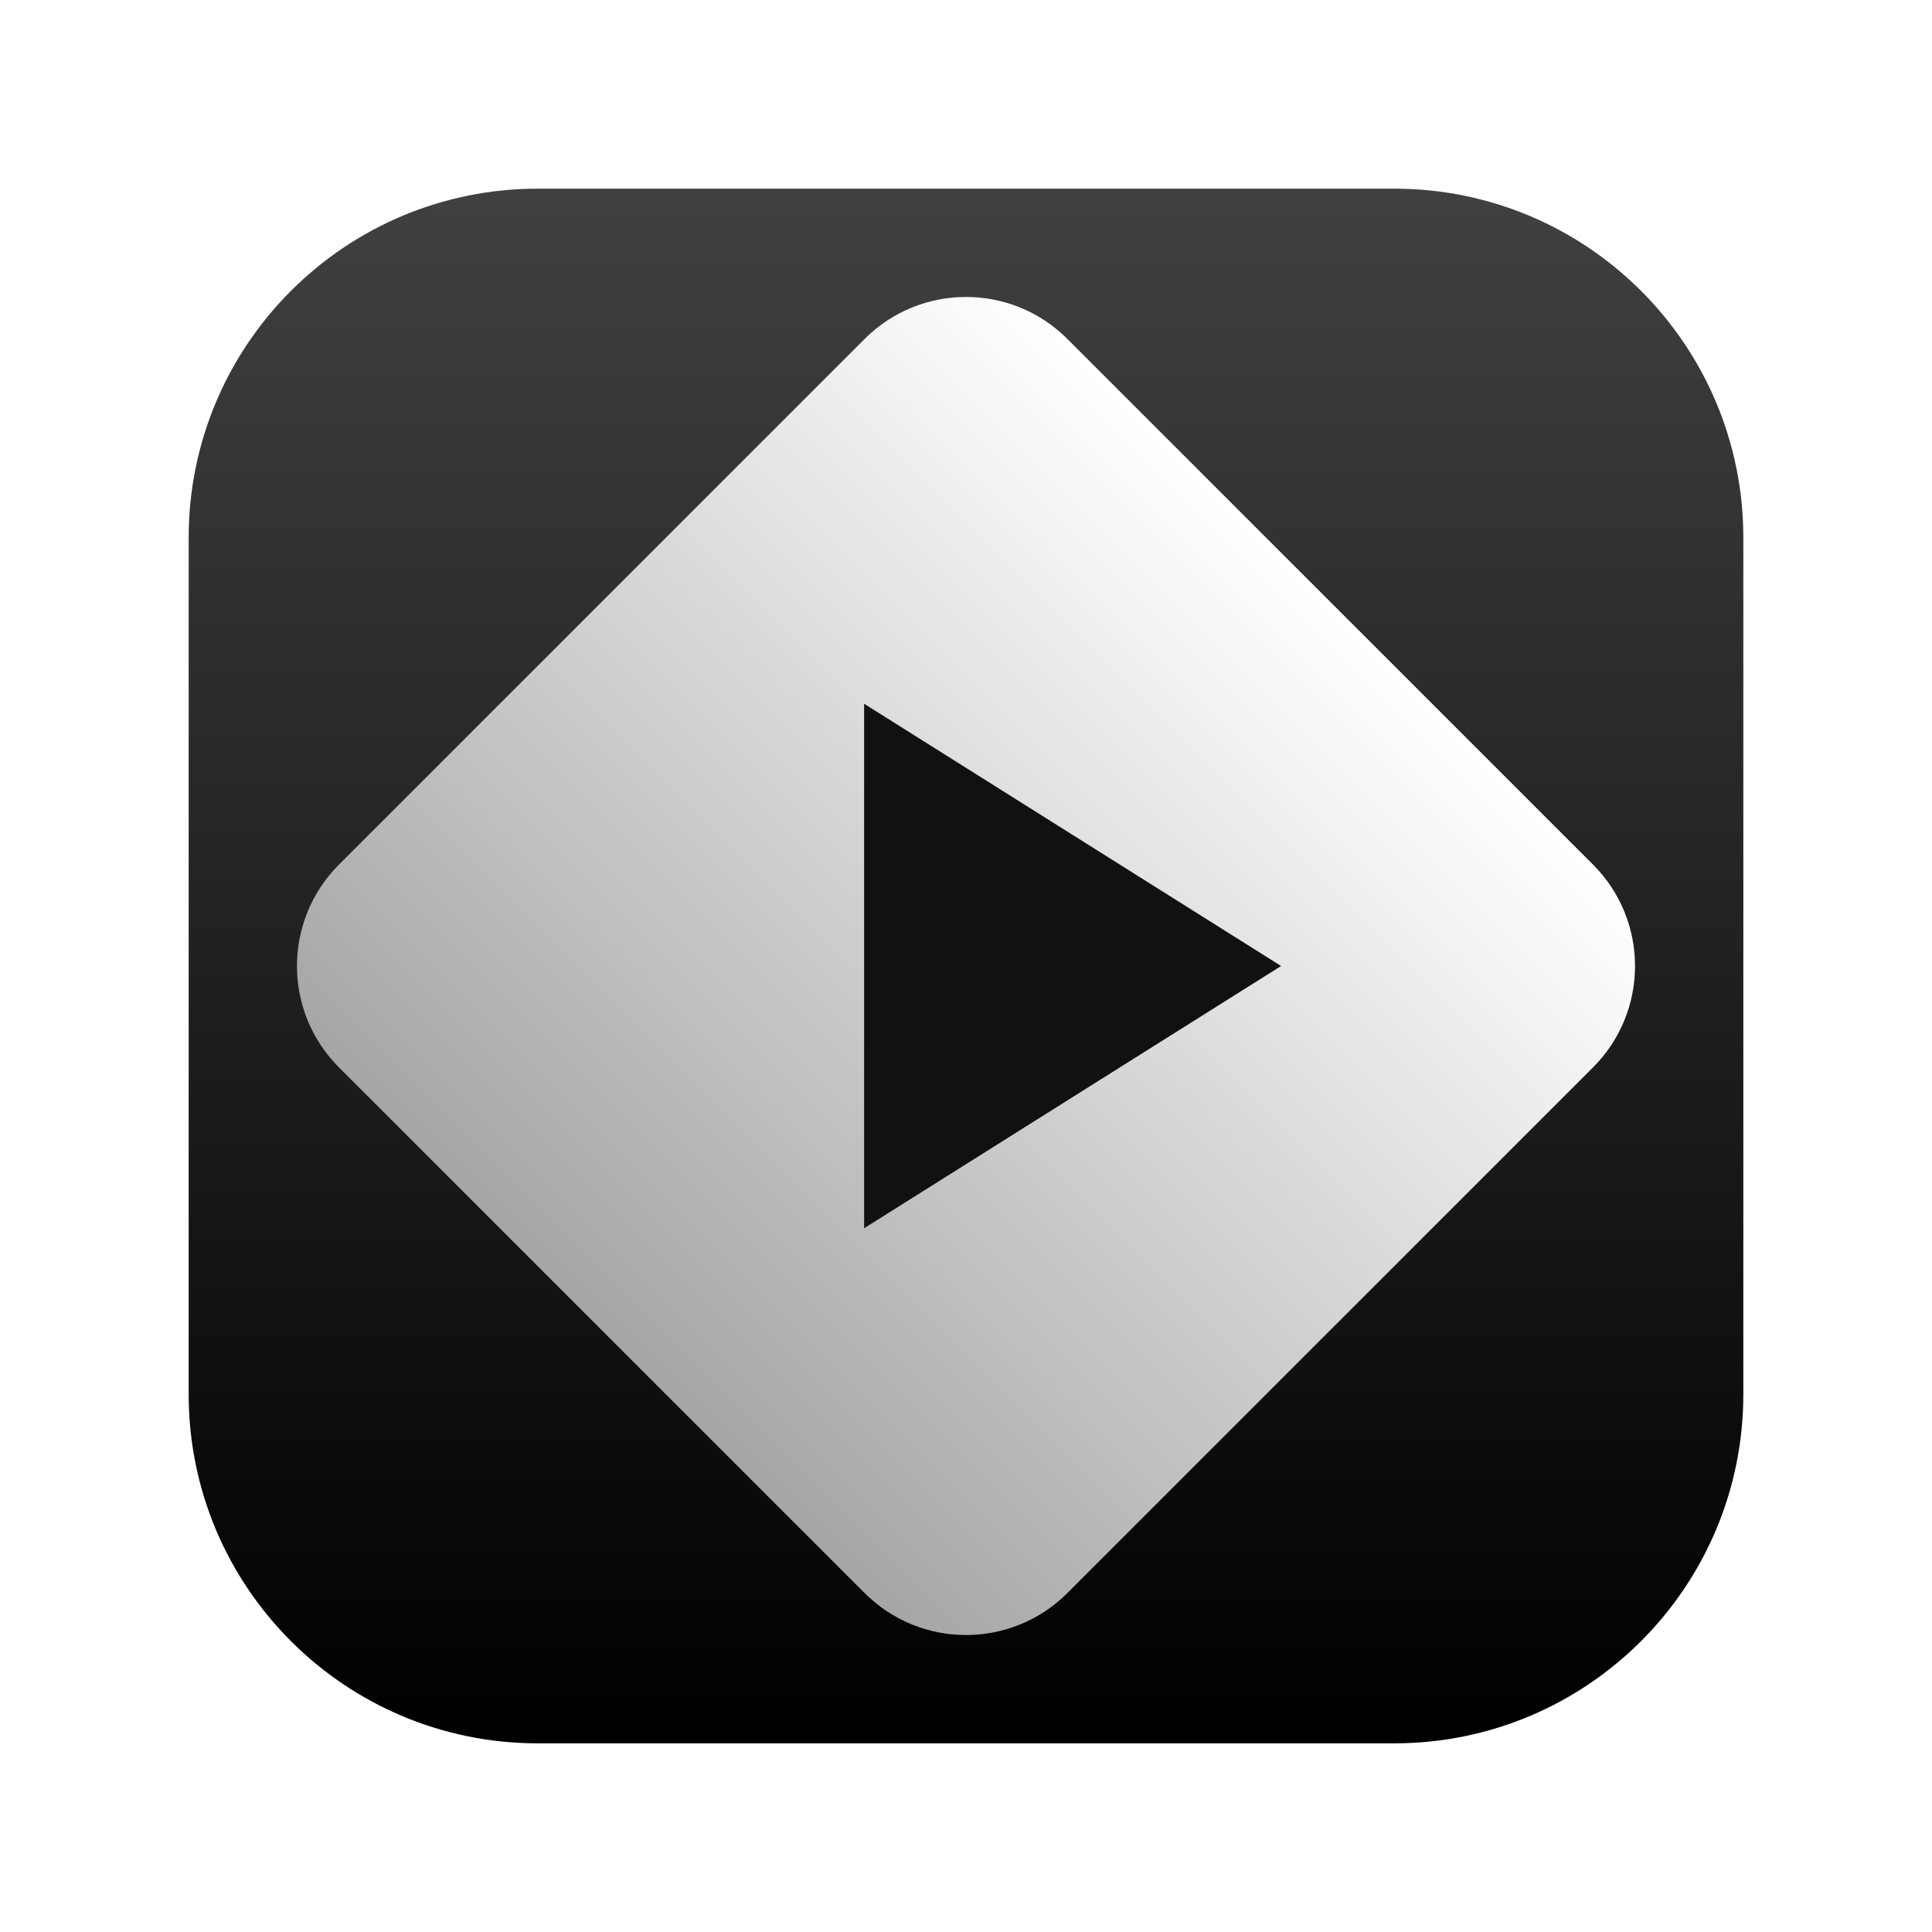
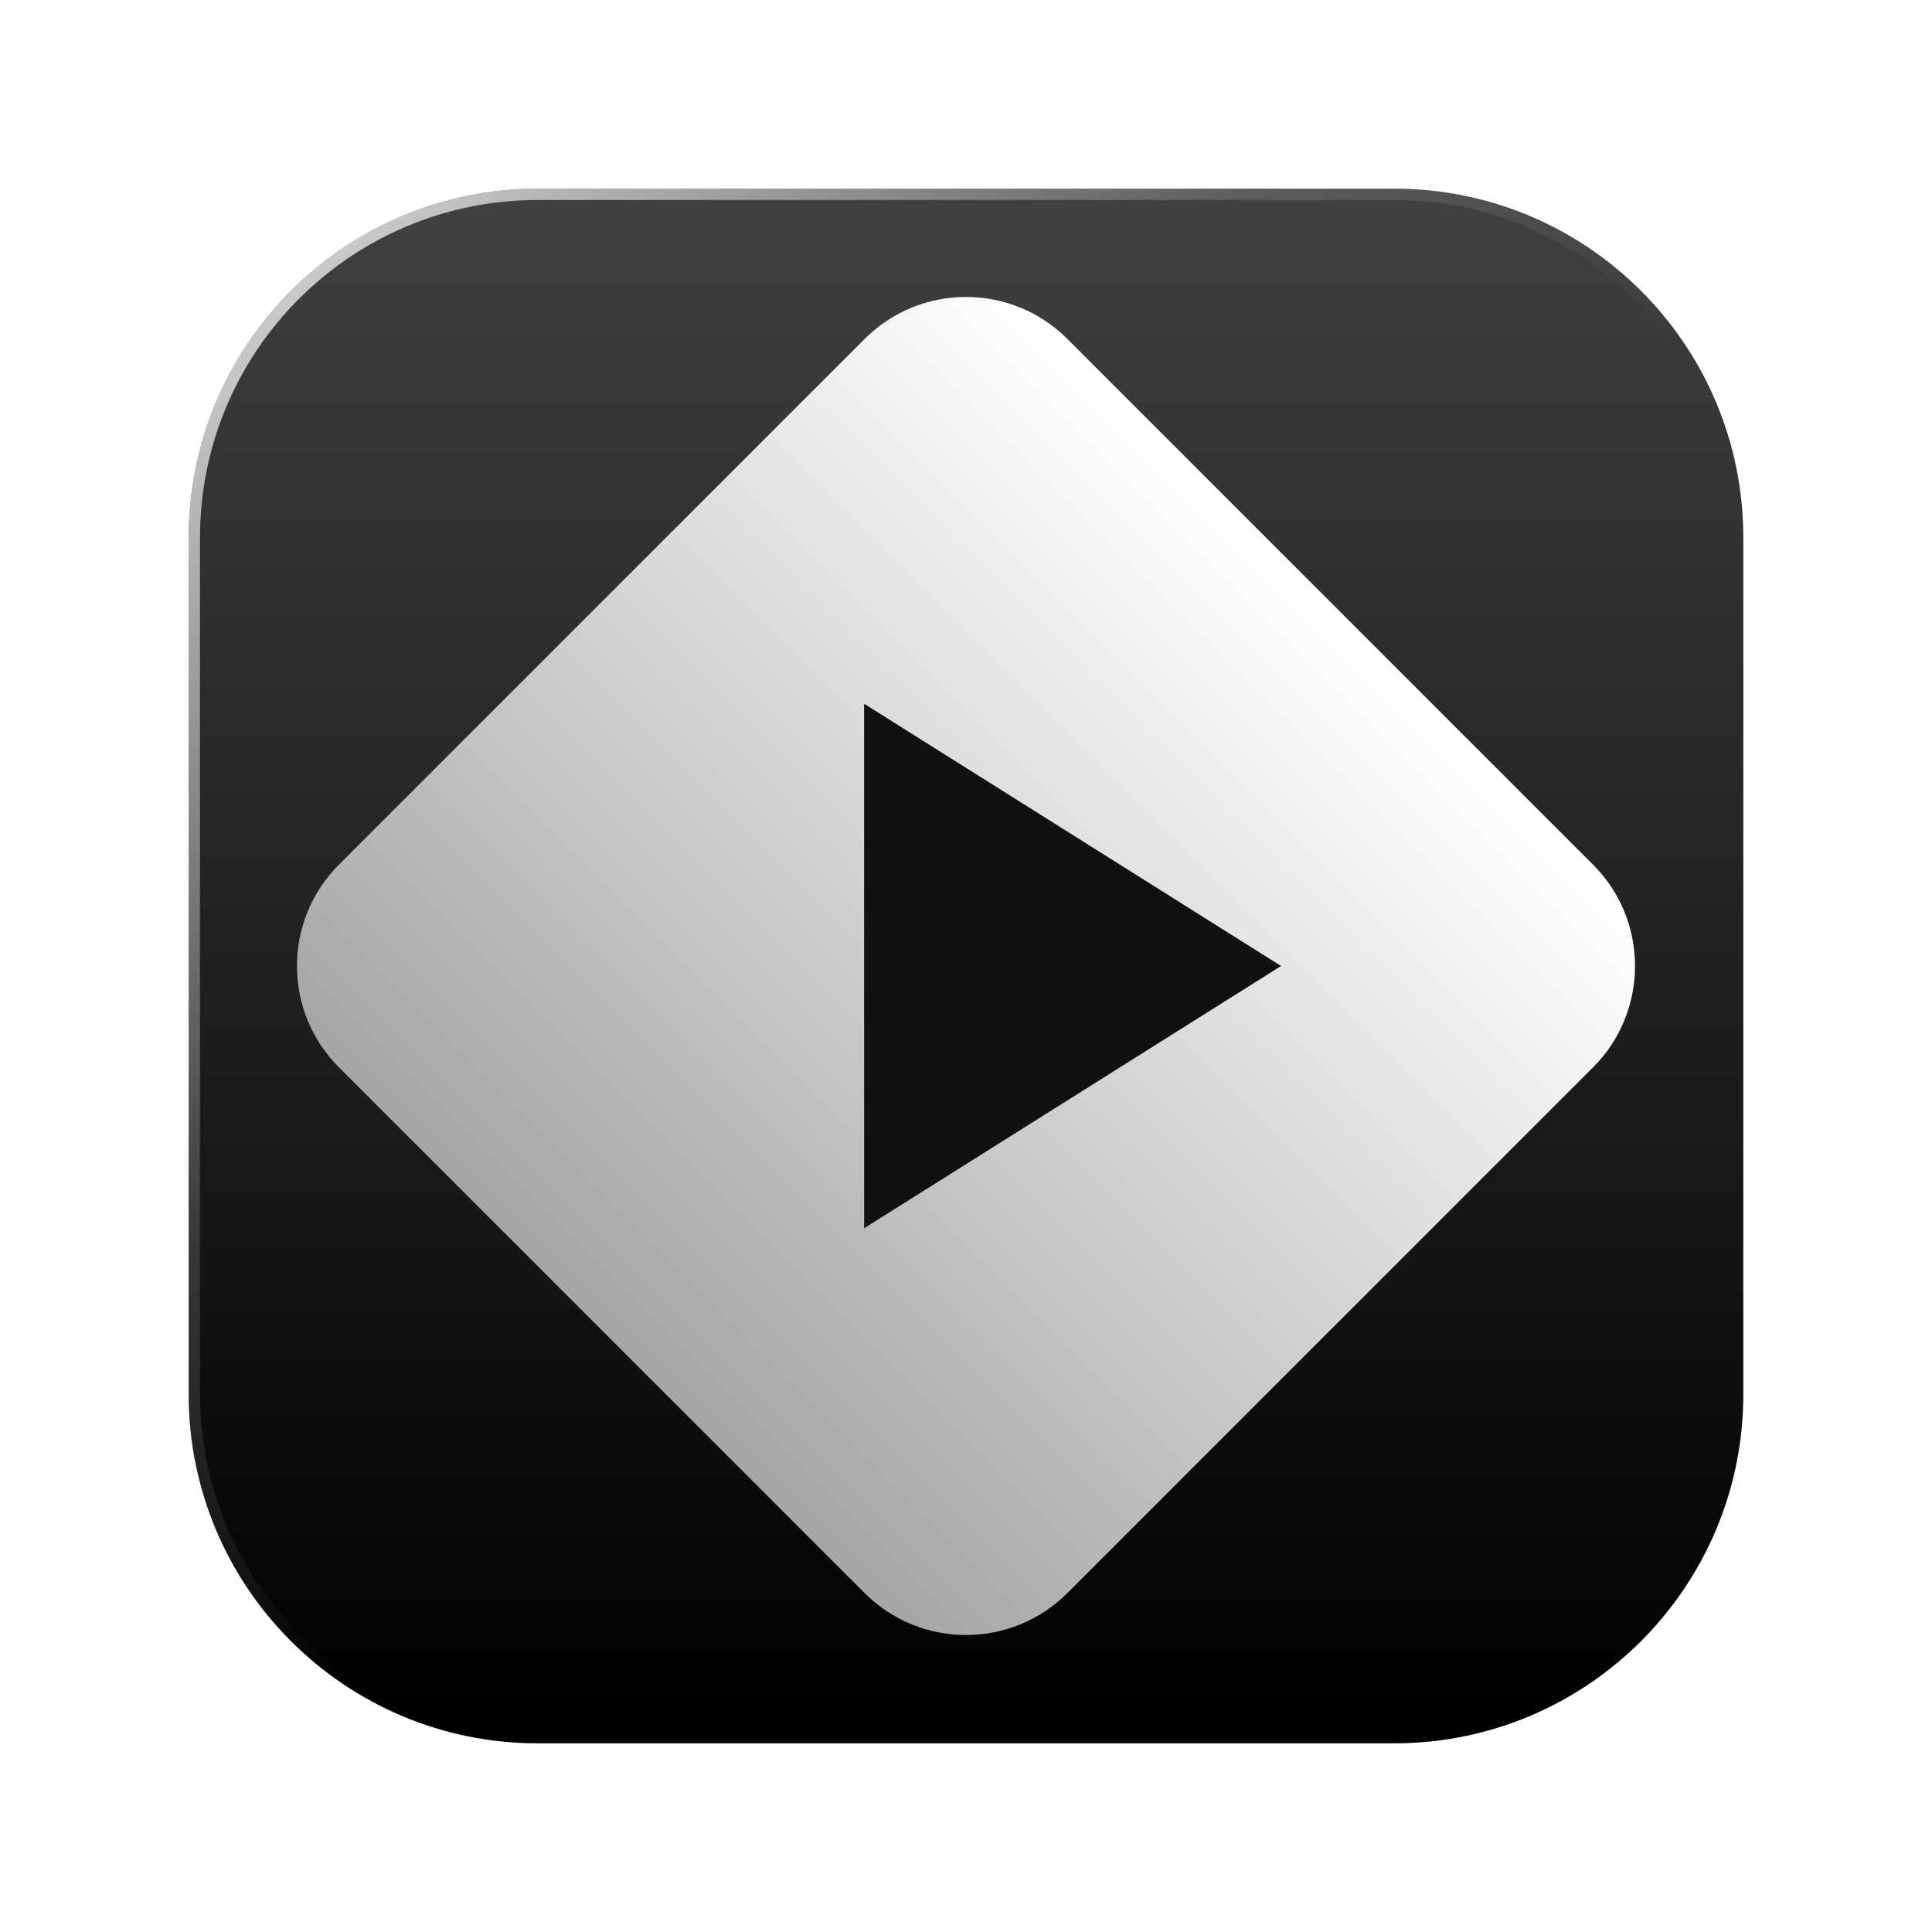
<svg xmlns="http://www.w3.org/2000/svg" width="100%" height="100%" viewBox="0 0 1024 1024">
  <defs>
    <linearGradient id="bgGradient" x1="0" y1="0" x2="0" y2="1">
      <stop offset="0" stop-color="#404040" />
      <stop offset="1" stop-color="#000000" />
    </linearGradient>
    <linearGradient id="diamondGradient" x1="0" y1="0" x2="0" y2="1">
      <stop offset="0" stop-color="#FFFFFF" />
      <stop offset="1" stop-color="#A6A6A6" />
    </linearGradient>
+     <linearGradient id="rimGradient" x1="0" y1="0" x2="0.75" y2="0.75">
+       <stop offset="0" stop-color="#FFFFFF" stop-opacity="0.85" />
+       <stop offset="0.45" stop-color="#FFFFFF" stop-opacity="0.15" />
+       <stop offset="0.7" stop-color="#FFFFFF" stop-opacity="0" />
+     </linearGradient>
  </defs>
  <rect x="100" y="100" width="824" height="824" rx="185" fill="url(#bgGradient)" />
+   <rect x="103" y="103" width="818" height="818" rx="182" fill="none" stroke="url(#rimGradient)" stroke-width="6" />
  <rect x="239" y="239" width="546" height="546" rx="76" fill="url(#diamondGradient)" transform="rotate(45 512 512)" />
  <path d="M 458 373 L 458 651 L 679 512 Z" fill="#111111" stroke-linejoin="round" stroke-linecap="round" />
</svg>
